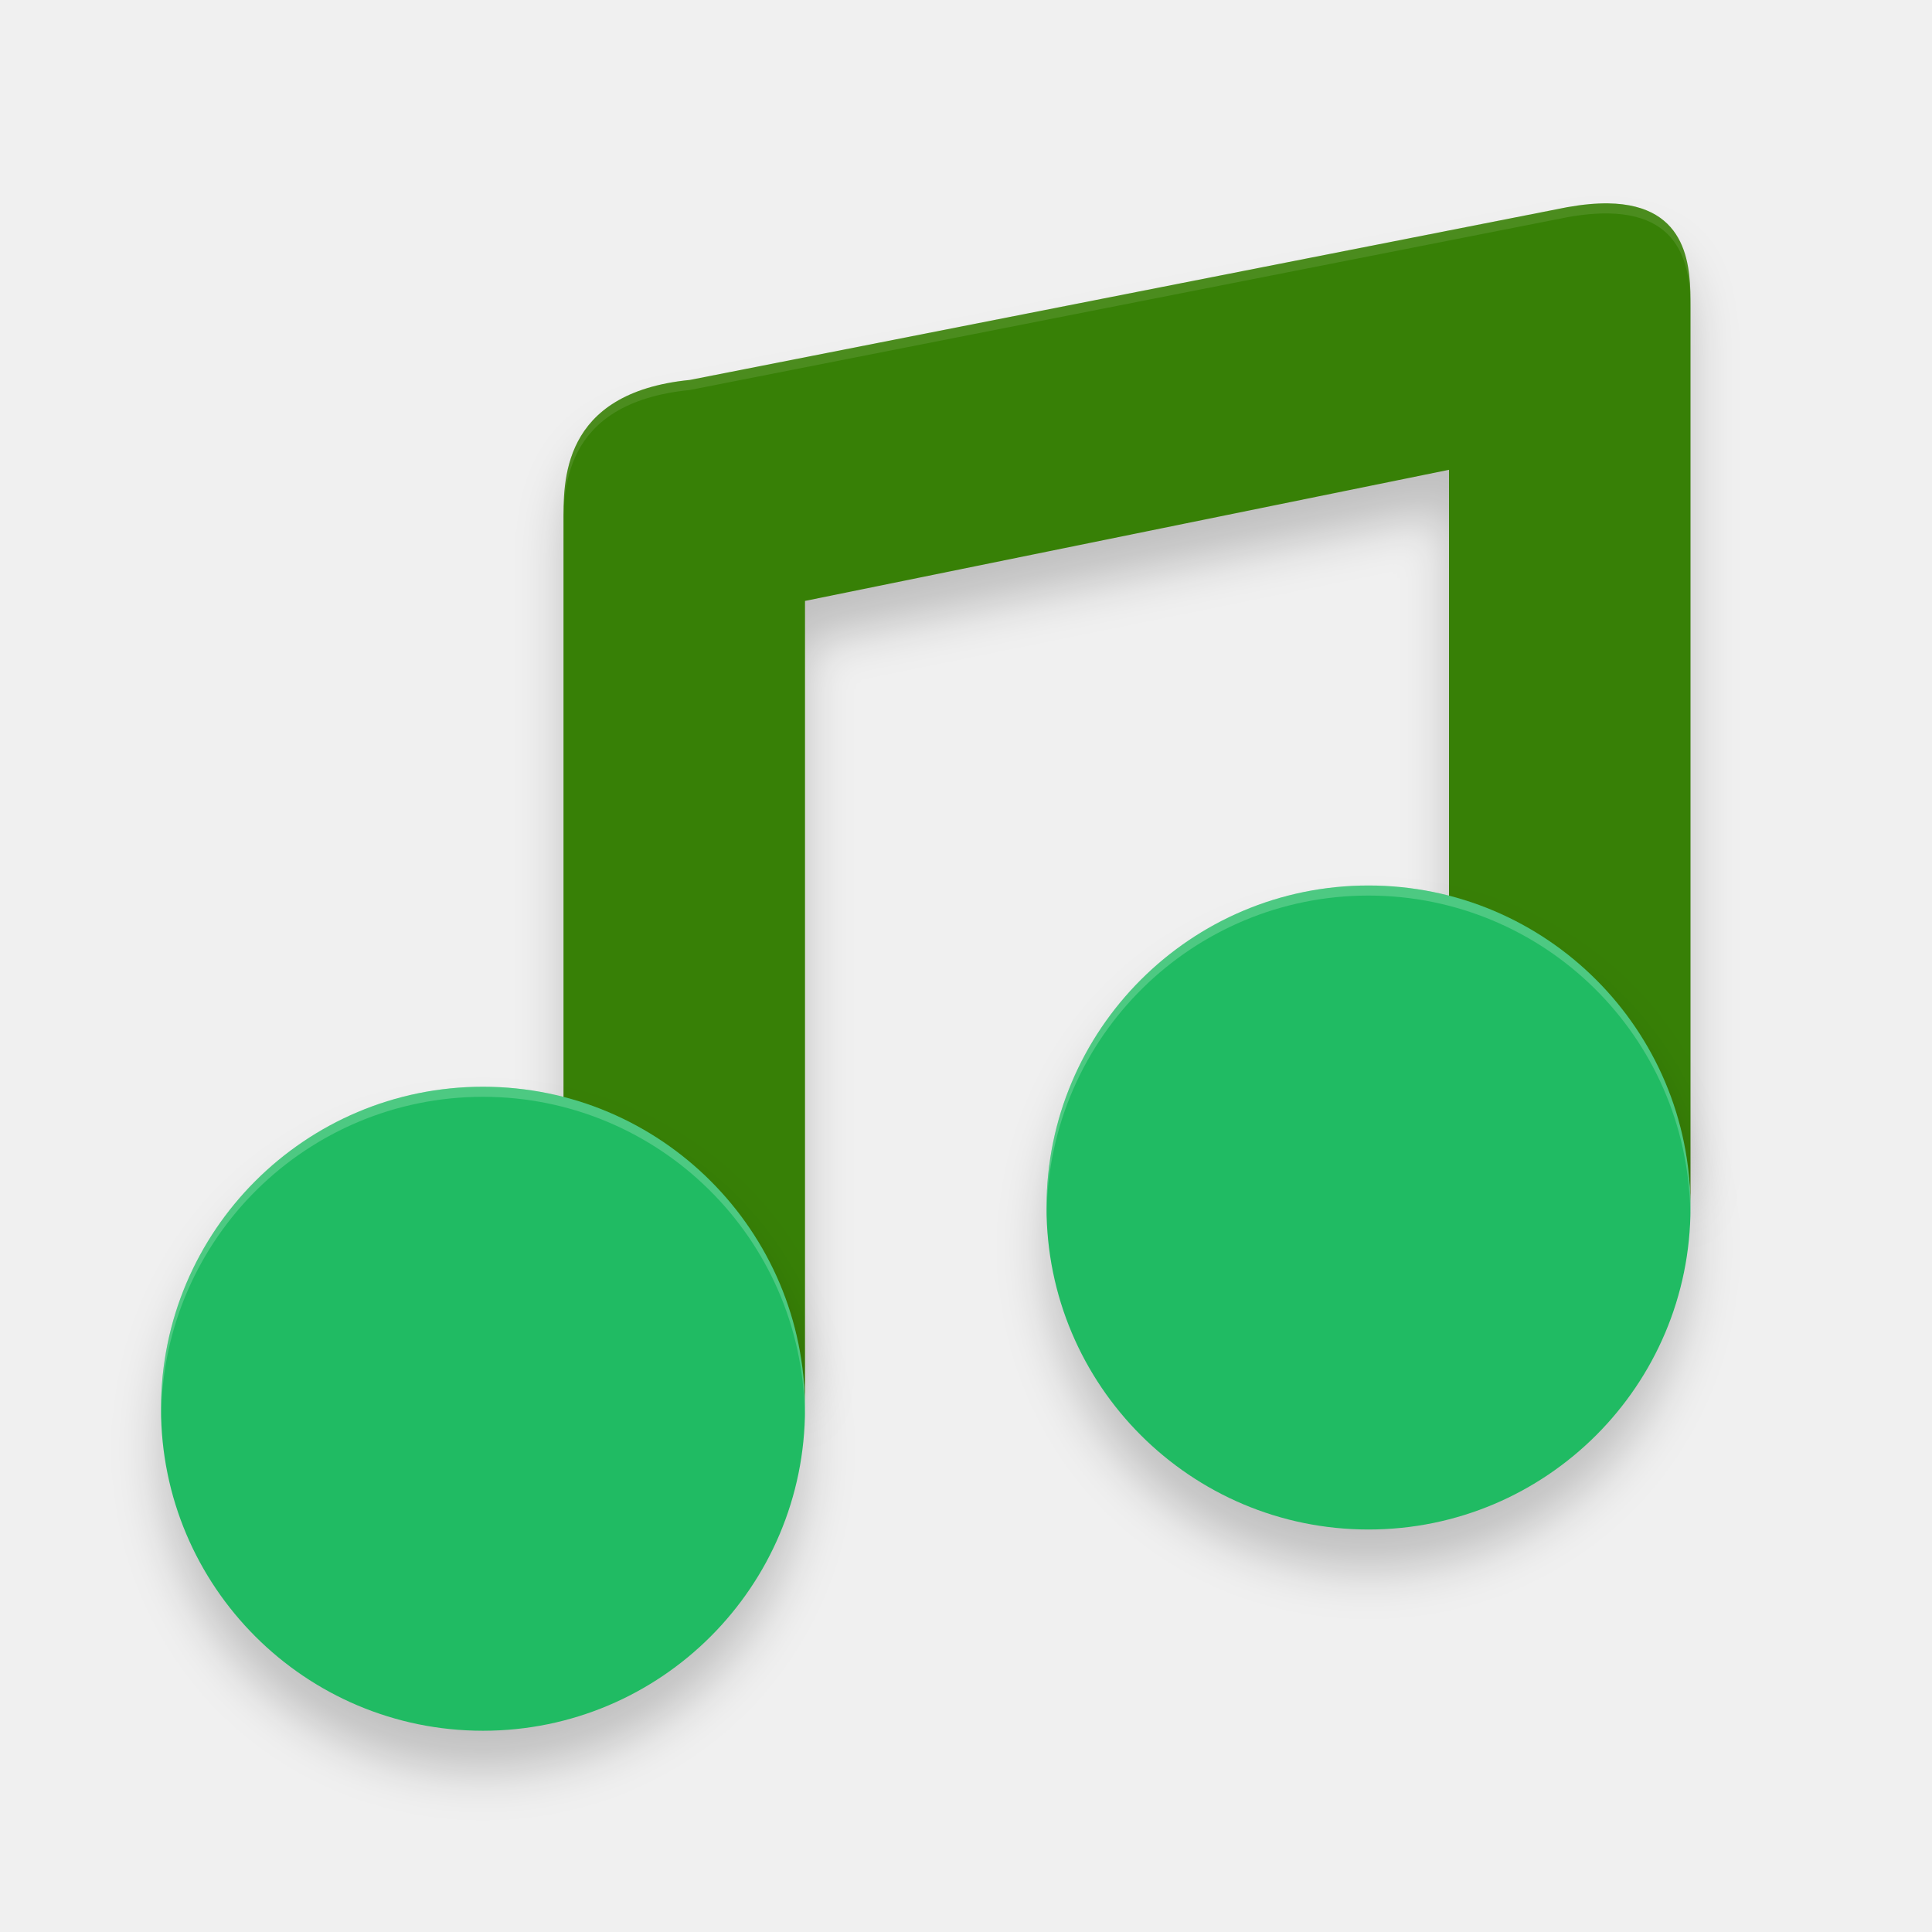
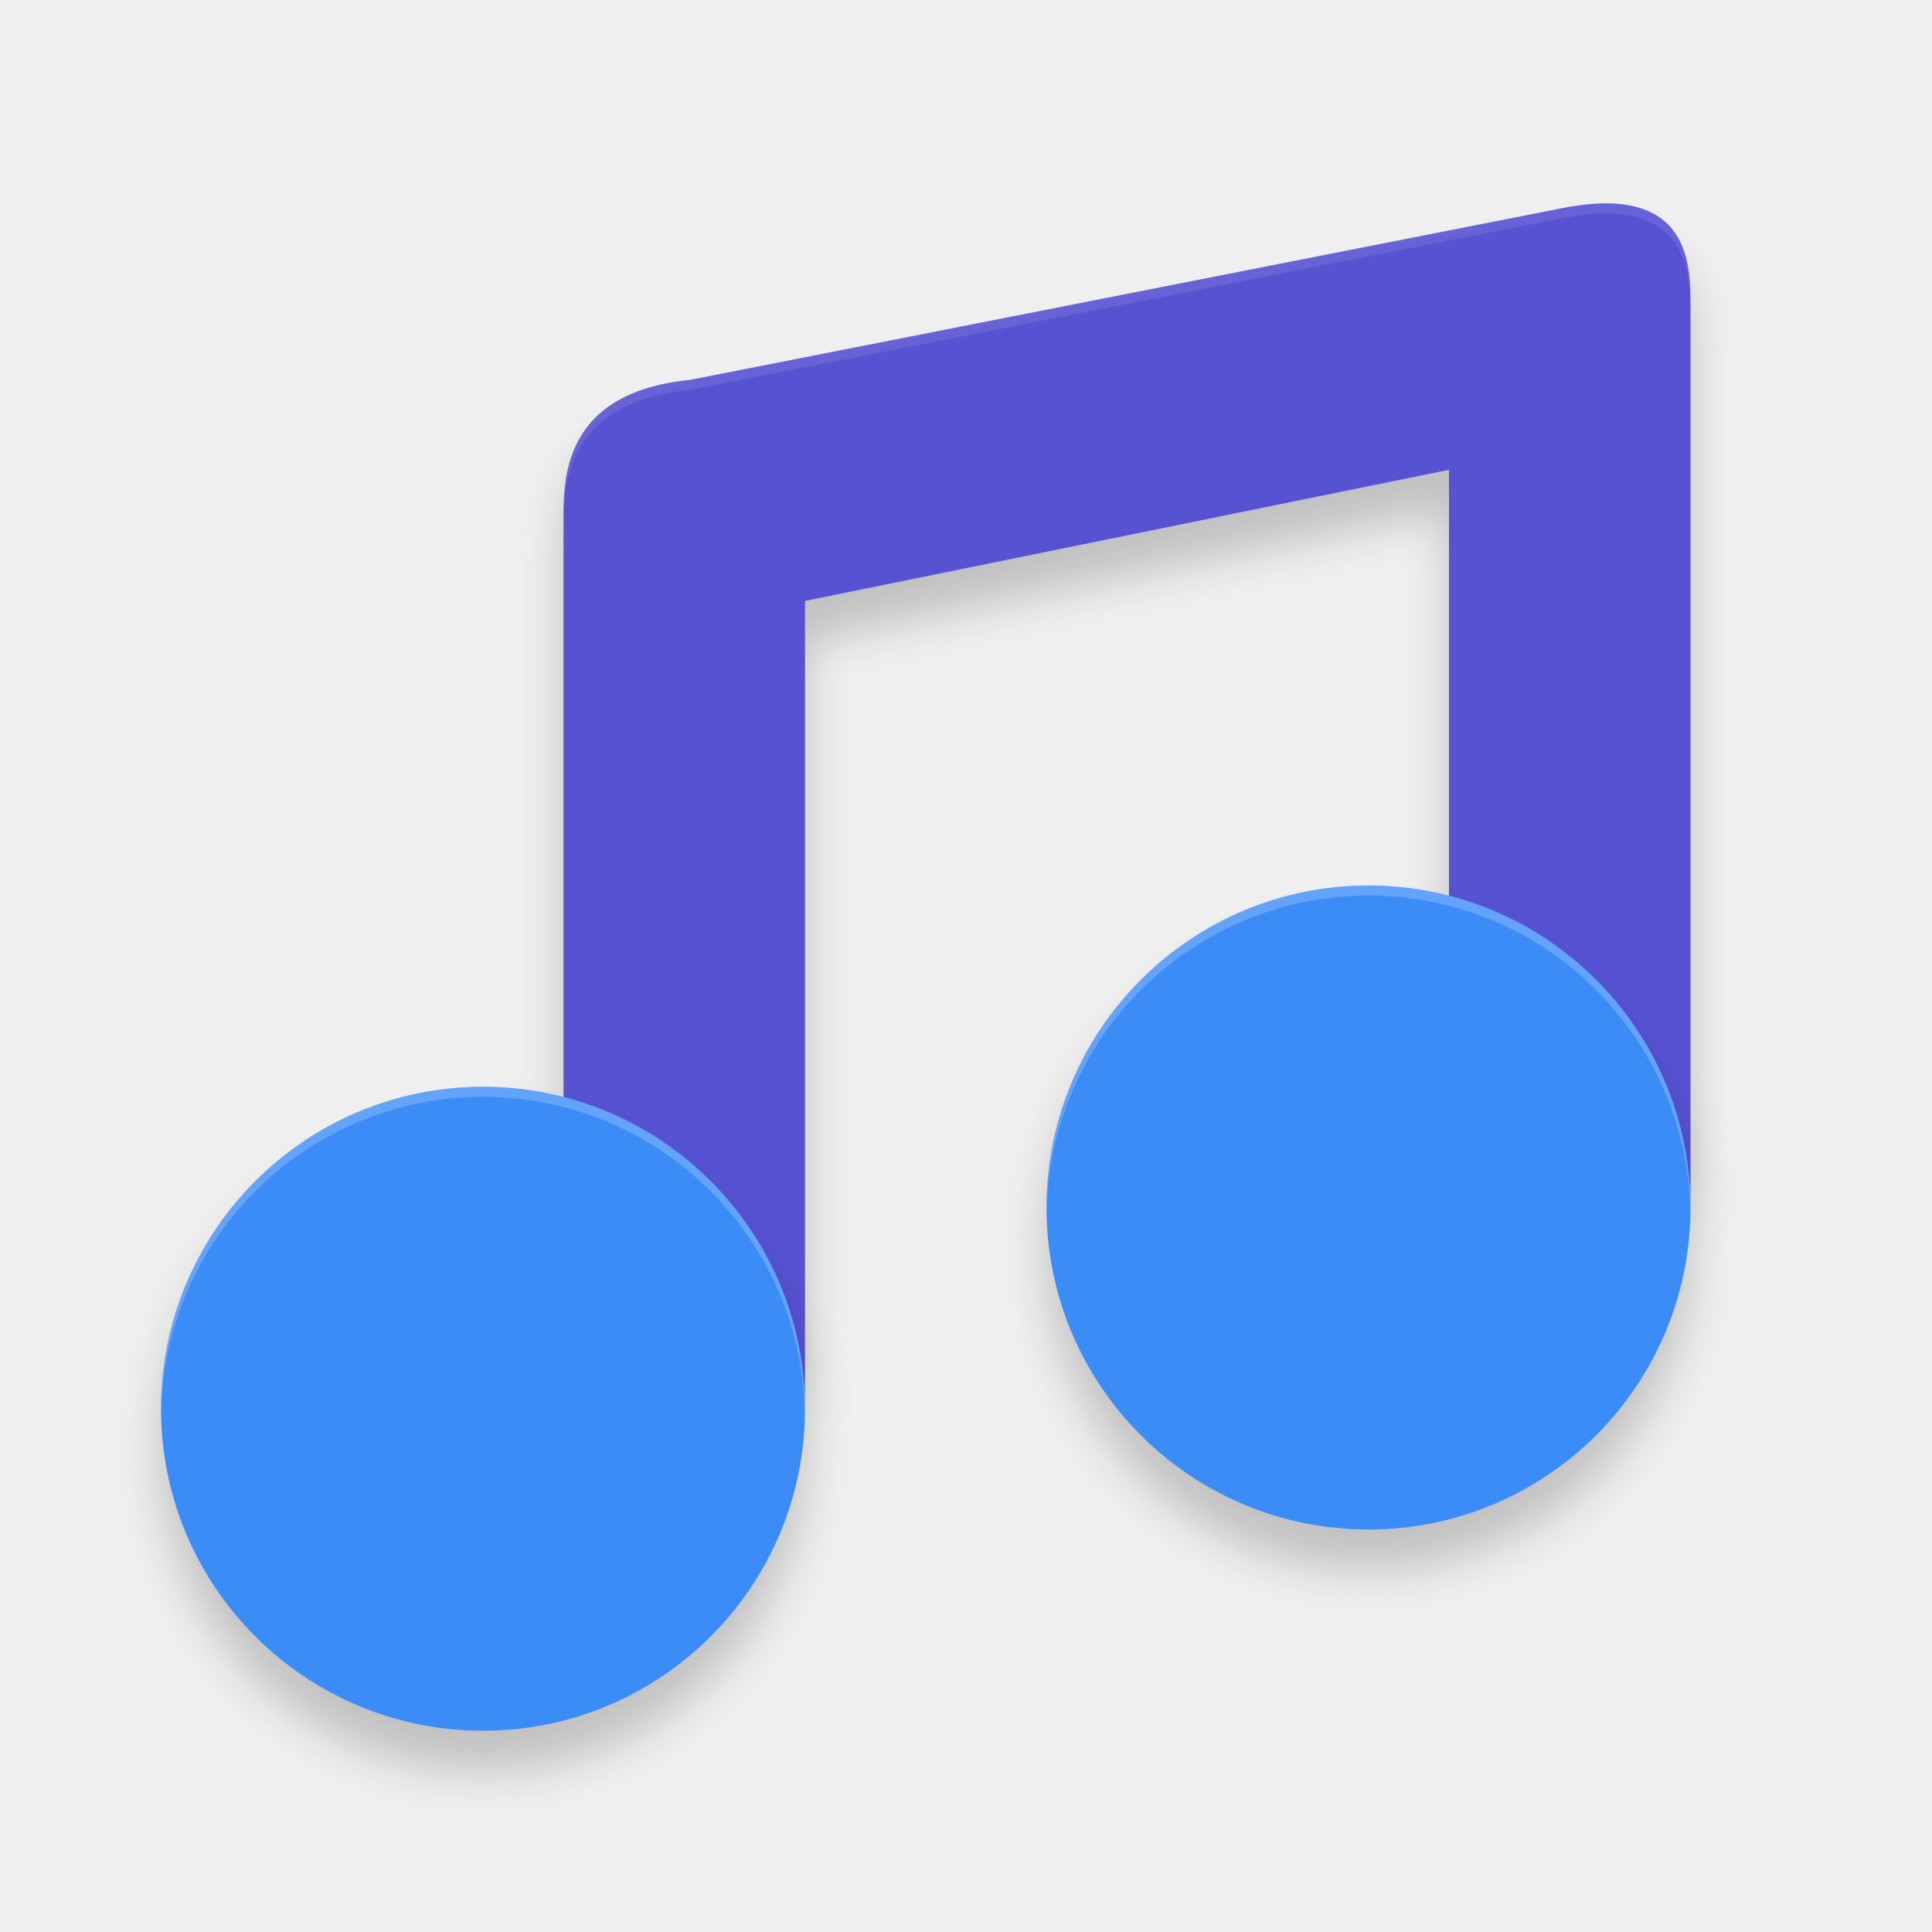
<svg xmlns="http://www.w3.org/2000/svg" width="192" height="192" version="1" id="svg22">
  <defs id="defs26">
    <filter style="color-interpolation-filters:sRGB" id="filter885" x="-0.037" width="1.075" y="-0.067" height="1.135">
      <feGaussianBlur stdDeviation="2.36" id="feGaussianBlur887" />
    </filter>
    <filter style="color-interpolation-filters:sRGB" id="filter901" x="-0.05" width="1.099" y="-0.046" height="1.093">
      <feGaussianBlur stdDeviation="2.318" id="feGaussianBlur903" />
    </filter>
  </defs>
  <path id="path2" d="m 159.812,24.211 c -1.172,-0.017 -2.515,0.102 -4.047,0.375 L 68.555,41.758 C 55.64,43.044 56,52 56,56 v 83.04 c 14.12,3.646 23.99,-9.623 24,4.96 V 63.719 L 144,50.688 V 119.04 c 14.12,3.646 23.99,-9.623 24,4.96 V 34.398 c 0.001,-3.5 0.016,-10.067 -8.188,-10.188 z" style="opacity:0.2;stroke-width:4;filter:url(#filter901)" />
-   <path id="path4" d="m 159.812,20.211 c -1.172,-0.017 -2.515,0.102 -4.047,0.375 L 68.555,37.758 C 55.64,39.044 56,48 56,52 v 83.04 c 14.12,3.646 23.99,-9.623 24,4.96 V 59.719 L 144,46.688 V 115.04 c 14.12,3.646 23.99,-9.623 24,4.96 V 30.398 c 0.001,-3.5 0.016,-10.067 -8.188,-10.188 z" style="fill:#378006;stroke-width:4" />
-   <path style="opacity:0.2;stroke-width:4;filter:url(#filter885)" d="M 136 92 A 32 32 0 0 0 104 124 A 32 32 0 0 0 136 156 A 32 32 0 0 0 168 124 A 32 32 0 0 0 136 92 z M 48 112 A 32 32 0 0 0 16 144 A 32 32 0 0 0 48 176 A 32 32 0 0 0 80 144 A 32 32 0 0 0 48 112 z " id="circle6" />
-   <circle id="circle8" r="32" cy="140" cx="48" style="fill:#20bb63;stroke-width:4" />
-   <circle id="circle12" r="32" cy="120" cx="136" style="fill:#20bb63;stroke-width:4" />
-   <path style="opacity:0.1;fill:#ffffff;stroke-width:4" d="M 159.812 20.211 C 158.641 20.194 157.297 20.312 155.766 20.586 L 68.555 37.758 C 55.64 39.044 56 48 56 52 L 56 53 C 56 49 55.64 40.044 68.555 38.758 L 155.766 21.586 C 157.297 21.312 158.641 21.194 159.812 21.211 C 168.016 21.332 168.001 27.898 168 31.398 L 168 30.398 C 168.001 26.898 168.016 20.332 159.812 20.211 z " id="path14" />
-   <path style="opacity:0.2;fill:#ffffff;stroke-width:4" d="M 136 88 A 32 32 0 0 0 104 120 A 32 32 0 0 0 104.018 120.486 A 32 32 0 0 1 136 89 A 32 32 0 0 1 167.975 120.498 A 32 32 0 0 0 168 120 A 32 32 0 0 0 136 88 z M 48 108 A 32 32 0 0 0 16 140 A 32 32 0 0 0 16.018 140.486 A 32 32 0 0 1 48 109 A 32 32 0 0 1 79.975 140.498 A 32 32 0 0 0 80 140 A 32 32 0 0 0 48 108 z " id="path16" />
+   <path id="path4" d="m 159.812,20.211 c -1.172,-0.017 -2.515,0.102 -4.047,0.375 L 68.555,37.758 C 55.64,39.044 56,48 56,52 v 83.04 c 14.12,3.646 23.99,-9.623 24,4.96 V 59.719 L 144,46.688 V 115.04 c 14.12,3.646 23.99,-9.623 24,4.96 V 30.398 c 0.001,-3.5 0.016,-10.067 -8.188,-10.188 z" style="fill:#5652d2;fill-opacity:1;stroke-width:4" />
+   <path style="opacity:0.2;stroke-width:4;filter:url(#filter885)" d="m 136,92 a 32,32 0 0 0 -32,32 32,32 0 0 0 32,32 32,32 0 0 0 32,-32 32,32 0 0 0 -32,-32 z m -88,20 a 32,32 0 0 0 -32,32 32,32 0 0 0 32,32 32,32 0 0 0 32,-32 32,32 0 0 0 -32,-32 z" id="circle6" />
+   <circle id="circle8" r="32" cy="140" cx="48" style="fill:#3c8cf8;fill-opacity:1;stroke-width:4" />
+   <circle id="circle12" r="32" cy="120" cx="136" style="fill:#3c8cf8;fill-opacity:1;stroke-width:4" />
+   <path style="opacity:0.1;fill:#ffffff;stroke-width:4" d="m 159.812,20.211 c -1.172,-0.017 -2.515,0.102 -4.047,0.375 L 68.555,37.758 C 55.64,39.044 56,48 56,52 v 1 C 56,49 55.64,40.044 68.555,38.758 L 155.766,21.586 c 1.532,-0.273 2.875,-0.392 4.047,-0.375 8.204,0.121 8.188,6.688 8.188,10.188 v -1 c 0.001,-3.5 0.016,-10.067 -8.188,-10.188 z" id="path14" />
+   <path style="opacity:0.2;fill:#ffffff;stroke-width:4" d="m 136,88 a 32,32 0 0 0 -32,32 32,32 0 0 0 0.018,0.486 A 32,32 0 0 1 136,89 32,32 0 0 1 167.975,120.498 32,32 0 0 0 168,120 32,32 0 0 0 136,88 Z m -88,20 a 32,32 0 0 0 -32,32 32,32 0 0 0 0.018,0.486 A 32,32 0 0 1 48,109 32,32 0 0 1 79.975,140.498 32,32 0 0 0 80,140 32,32 0 0 0 48,108 Z" id="path16" />
</svg>
